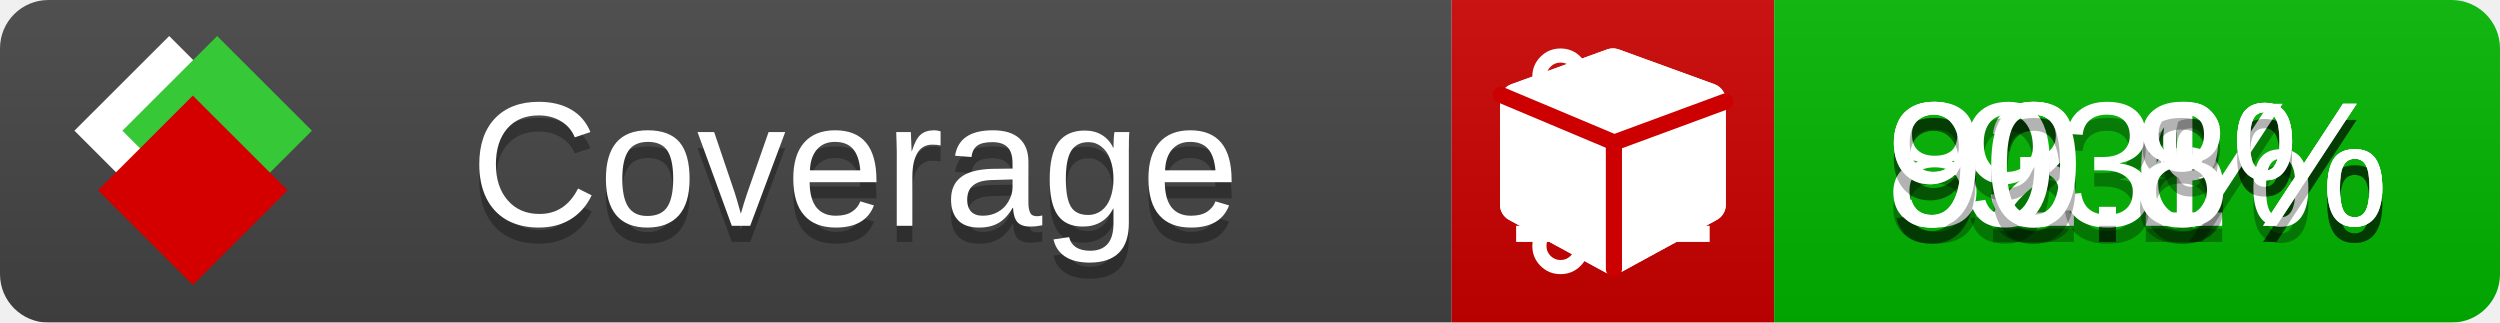
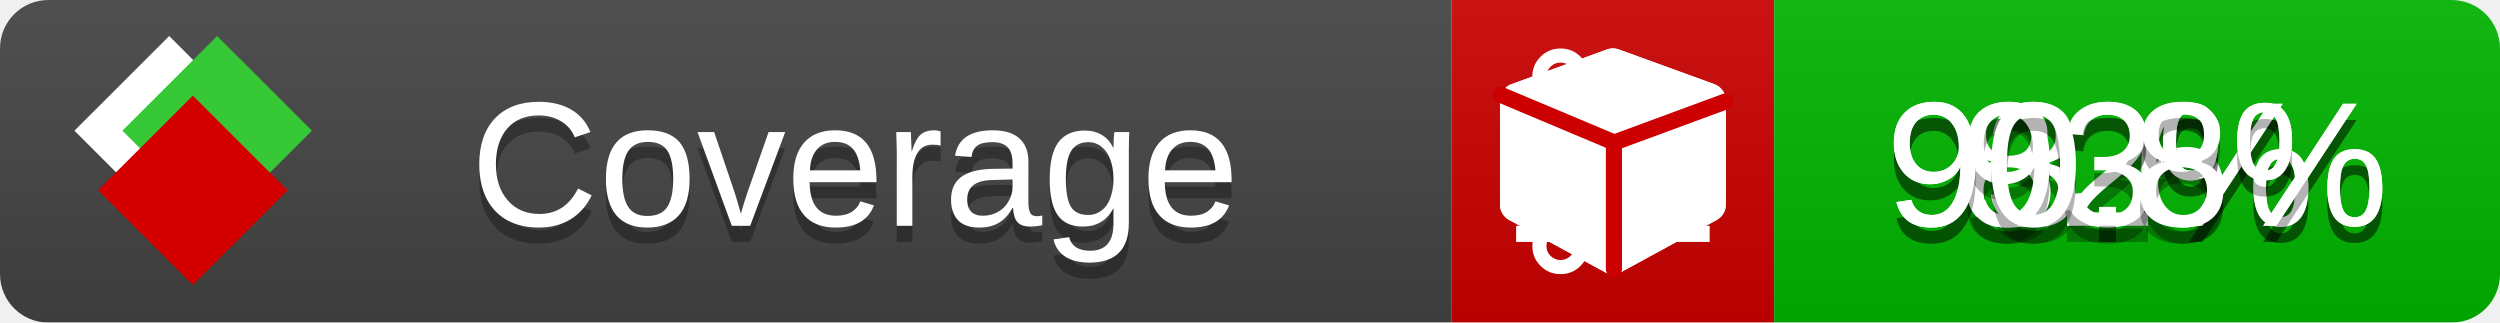
<svg xmlns="http://www.w3.org/2000/svg" xmlns:xlink="http://www.w3.org/1999/xlink" width="155" height="20">
  <style type="text/css">
          
            @keyframes fade1 {
                0% { visibility: visible; opacity: 1; }
               23% { visibility: visible; opacity: 1; }
               25% { visibility: hidden; opacity: 0; }
               48% { visibility: hidden; opacity: 0; }
               50% { visibility: hidden; opacity: 0; }
               73% { visibility: hidden; opacity: 0; }
               75% { visibility: hidden; opacity: 0; }
               98% { visibility: hidden; opacity: 0; }
              100% { visibility: visible; opacity: 1; }
            }
            @keyframes fade2 {
                0% { visibility: hidden; opacity: 0; }
               23% { visibility: hidden; opacity: 0; }
               25% { visibility: visible; opacity: 1; }
               48% { visibility: visible; opacity: 1; }
               50% { visibility: hidden; opacity: 0; }
               73% { visibility: hidden; opacity: 0; }
               75% { visibility: hidden; opacity: 0; }
               98% { visibility: hidden; opacity: 0; }
              100% { visibility: hidden; opacity: 0; }
            }
            @keyframes fade3 {
                0% { visibility: hidden; opacity: 0; }
               23% { visibility: hidden; opacity: 0; }
               25% { visibility: hidden; opacity: 0; }
               48% { visibility: hidden; opacity: 0; }
               50% { visibility: visible; opacity: 1; }
               73% { visibility: visible; opacity: 1; }
               75% { visibility: hidden; opacity: 0; }
               98% { visibility: hidden; opacity: 0; }
              100% { visibility: hidden; opacity: 0; }
            }
            @keyframes fade4 {
                0% { visibility: hidden; opacity: 0; }
               23% { visibility: hidden; opacity: 0; }
               25% { visibility: hidden; opacity: 0; }
               48% { visibility: hidden; opacity: 0; }
               50% { visibility: hidden; opacity: 0; }
               73% { visibility: hidden; opacity: 0; }
               75% { visibility: visible; opacity: 1; }
               98% { visibility: visible; opacity: 1; }
              100% { visibility: hidden; opacity: 0; }
            }
            .linecoverage {
                animation-duration: 15s;
                animation-name: fade1;
                animation-iteration-count: infinite;
            }
            .branchcoverage {
                animation-duration: 15s;
                animation-name: fade2;
                animation-iteration-count: infinite;
            }
            .methodcoverage {
                animation-duration: 15s;
                animation-name: fade3;
                animation-iteration-count: infinite;
            }
            .fullmethodcoverage {
                animation-duration: 15s;
                animation-name: fade4;
                animation-iteration-count: infinite;
            }
          
    </style>
  <defs>
    <linearGradient id="gradient" x2="0" y2="100%">
      <stop offset="0" stop-color="#bbb" stop-opacity=".1" />
      <stop offset="1" stop-opacity=".1" />
    </linearGradient>
    <linearGradient id="c">
      <stop offset="0" stop-color="#d40000" />
      <stop offset="1" stop-color="#ff2a2a" />
    </linearGradient>
    <linearGradient id="a">
      <stop offset="0" stop-color="#e0e0de" />
      <stop offset="1" stop-color="#fff" />
    </linearGradient>
    <linearGradient id="b">
      <stop offset="0" stop-color="#37c837" />
      <stop offset="1" stop-color="#217821" />
    </linearGradient>
    <linearGradient xlink:href="#a" id="e" x1="106.44" x2="69.96" y1="-11.96" y2="-46.84" gradientTransform="matrix(-.8426 -.00045 -.00045 -.8426 -94.27 -75.82)" gradientUnits="userSpaceOnUse" />
    <linearGradient xlink:href="#b" id="f" x1="56.19" x2="77.97" y1="-23.45" y2="10.62" gradientTransform="matrix(.8426 .00045 .00045 .8426 94.27 75.82)" gradientUnits="userSpaceOnUse" />
    <linearGradient xlink:href="#c" id="g" x1="79.98" x2="132.9" y1="10.79" y2="10.79" gradientTransform="matrix(.8426 .00045 .00045 .8426 94.27 75.82)" gradientUnits="userSpaceOnUse" />
    <mask id="mask">
      <rect width="155" height="20" rx="3" fill="#fff" />
    </mask>
    <g id="icon" transform="matrix(.04486 0 0 .04481 -.48 -.63)">
      <rect width="52.92" height="52.92" x="-109.72" y="-27.13" fill="url(#e)" transform="rotate(-135)" />
      <rect width="52.92" height="52.92" x="70.19" y="-39.18" fill="url(#f)" transform="rotate(45)" />
      <rect width="52.92" height="52.92" x="80.05" y="-15.74" fill="url(#g)" transform="rotate(45)" />
    </g>
  </defs>
  <g mask="url(#mask)">
    <rect x="0" y="0" width="90" height="20" fill="#444" />
    <rect x="90" y="0" width="20" height="20" fill="#c00" />
    <rect x="110" y="0" width="45" height="20" fill="#00B600" />
    <rect x="0" y="0" width="155" height="20" fill="url(#gradient)" />
  </g>
  <g>
    <path class="linecoverage" stroke="#fff" d="M94 6.5 h12 M94 10.5 h12 M94 14.5 h12" />
    <path class="branchcoverage" fill="#fff" d="m 97.628,15.247 q 0,-0.364 -0.255,-0.619 -0.255,-0.255 -0.619,-0.255 -0.364,0 -0.619,0.255 -0.255,0.255 -0.255,0.619 0,0.364 0.255,0.619 0.255,0.255 0.619,0.255 0.364,0 0.619,-0.255 0.255,-0.255 0.255,-0.619 z m 0,-10.493 q 0,-0.364 -0.255,-0.619 -0.255,-0.255 -0.619,-0.255 -0.364,0 -0.619,0.255 -0.255,0.255 -0.255,0.619 0,0.364 0.255,0.619 0.255,0.255 0.619,0.255 0.364,0 0.619,-0.255 0.255,-0.255 0.255,-0.619 z m 5.83,1.166 q 0,-0.364 -0.255,-0.619 -0.255,-0.255 -0.619,-0.255 -0.364,0 -0.619,0.255 -0.255,0.255 -0.255,0.619 0,0.364 0.255,0.619 0.255,0.255 0.619,0.255 0.364,0 0.619,-0.255 0.255,-0.255 0.255,-0.619 z m 0.874,0 q 0,0.474 -0.237,0.879 -0.237,0.405 -0.638,0.633 -0.018,2.614 -2.059,3.771 -0.619,0.346 -1.849,0.738 -1.166,0.364 -1.544,0.647 -0.378,0.282 -0.378,0.911 l 0,0.237 q 0.401,0.228 0.638,0.633 0.237,0.405 0.237,0.879 0,0.729 -0.51,1.239 -0.51,0.51 -1.239,0.51 -0.729,0 -1.239,-0.51 -0.51,-0.51 -0.51,-1.239 0,-0.474 0.237,-0.879 0.237,-0.405 0.638,-0.633 l 0,-7.469 q -0.401,-0.228 -0.638,-0.633 -0.237,-0.405 -0.237,-0.879 0,-0.729 0.51,-1.239 0.51,-0.51 1.239,-0.51 0.729,0 1.239,0.51 0.51,0.51 0.51,1.239 0,0.474 -0.237,0.879 -0.237,0.405 -0.638,0.633 l 0,4.527 q 0.492,-0.237 1.403,-0.519 0.501,-0.155 0.797,-0.269 0.296,-0.114 0.642,-0.282 0.346,-0.169 0.537,-0.36 0.191,-0.191 0.369,-0.465 0.178,-0.273 0.255,-0.633 0.077,-0.36 0.077,-0.833 -0.401,-0.228 -0.638,-0.633 -0.237,-0.405 -0.237,-0.879 0,-0.729 0.51,-1.239 0.51,-0.51 1.239,-0.51 0.729,0 1.239,0.51 0.51,0.51 0.51,1.239 z" />
    <path class="methodcoverage" fill="#fff" d="m 100.538,15.629 5.385,-2.936 v -5.351 l -5.385,1.96 z M 100,8.351 105.873,6.214 100,4.077 94.127,6.214 Z m 7,-2.12 v 6.462 q 0,0.294 -0.151,0.547 -0.151,0.252 -0.412,0.395 l -5.923,3.231 q -0.236,0.135 -0.513,0.135 -0.278,0 -0.513,-0.135 l -5.923,-3.231 Q 93.303,13.492 93.151,13.239 93,12.987 93,12.692 v -6.462 q 0,-0.337 0.194,-0.614 0.194,-0.278 0.513,-0.395 l 5.923,-2.154 q 0.185,-0.067 0.37,-0.067 0.185,0 0.37,0.067 l 5.923,2.154 q 0.32,0.118 0.513,0.395 Q 107,5.894 107,6.231 Z" />
    <path class="fullmethodcoverage" fill="#fff" d="m 107,6.231 v 6.462 c 0,0.196 -0.051,0.379 -0.151,0.547 -0.101,0.168 -0.238,0.3 -0.412,0.395 l -5.923,3.231 c -0.157,0.09 -0.328,0.135 -0.513,0.135 -0.185,0 -0.356,-0.045 -0.513,-0.135 l -5.923,-3.231 C 93.39,13.539 93.252,13.407 93.151,13.239 93.05,13.071 93,12.889 93,12.692 v -6.462 c 0,-0.224 0.065,-0.429 0.194,-0.614 0.129,-0.185 0.3,-0.317 0.513,-0.395 l 5.923,-2.154 c 0.123,-0.045 0.247,-0.067 0.37,-0.067 0.123,0 0.247,0.022 0.37,0.067 l 5.923,2.154 c 0.213,0.079 0.384,0.21 0.513,0.395 0.129,0.185 0.194,0.39 0.194,0.614 z" />
    <path class="fullmethodcoverage" style="fill:none;stroke:#cc0000;stroke-width:1;stroke-linecap:round;stroke-dasharray:none;stroke-opacity:1" d="m 100.064,16.677 -0.002,-7.833 6.906,-2.547" />
    <path class="fullmethodcoverage" style="fill:none;stroke:#cc0000;stroke-width:1;stroke-linecap:round;stroke-dasharray:none;stroke-opacity:1" d="M 99.914,8.765 93.052,5.882" />
  </g>
  <g fill="#fff" text-anchor="middle" font-family="Verdana,Arial,Geneva,sans-serif" font-size="11">
    <a xlink:href="https://github.com/danielpalme/ReportGenerator" target="_top">
      <use xlink:href="#icon" transform="translate(3,1) scale(3.5)" />
    </a>
    <text x="53" y="15" fill="#010101" fill-opacity=".3">Coverage</text>
    <text x="53" y="14" fill="#fff">Coverage</text>
    <text class="linecoverage" x="132.5" y="15" fill="#010101" fill-opacity=".3">93.6%</text>
    <text class="linecoverage" x="132.5" y="14">93.6%</text>
-     <text class="branchcoverage" x="132.5" y="15" fill="#010101" fill-opacity=".3">82.1%</text>
-     <text class="branchcoverage" x="132.5" y="14">82.1%</text>
+     <text class="branchcoverage" x="132.5" y="15" fill="#010101" fill-opacity=".3">82%</text>
+     <text class="branchcoverage" x="132.5" y="14">82%</text>
    <text class="methodcoverage" x="132.5" y="15" fill="#010101" fill-opacity=".3">93%</text>
    <text class="methodcoverage" x="132.5" y="14">93%</text>
    <text class="fullmethodcoverage" x="132.5" y="15" fill="#010101" fill-opacity=".3">90.8%</text>
    <text class="fullmethodcoverage" x="132.5" y="14">90.8%</text>
  </g>
  <g>
    <rect class="linecoverage" x="90" y="0" width="65" height="20" fill-opacity="0" />
    <rect class="branchcoverage" x="90" y="0" width="65" height="20" fill-opacity="0" />
    <rect class="methodcoverage" x="90" y="0" width="65" height="20" fill-opacity="0" />
    <rect class="fullmethodcoverage" x="90" y="0" width="65" height="20" fill-opacity="0" />
  </g>
</svg>
